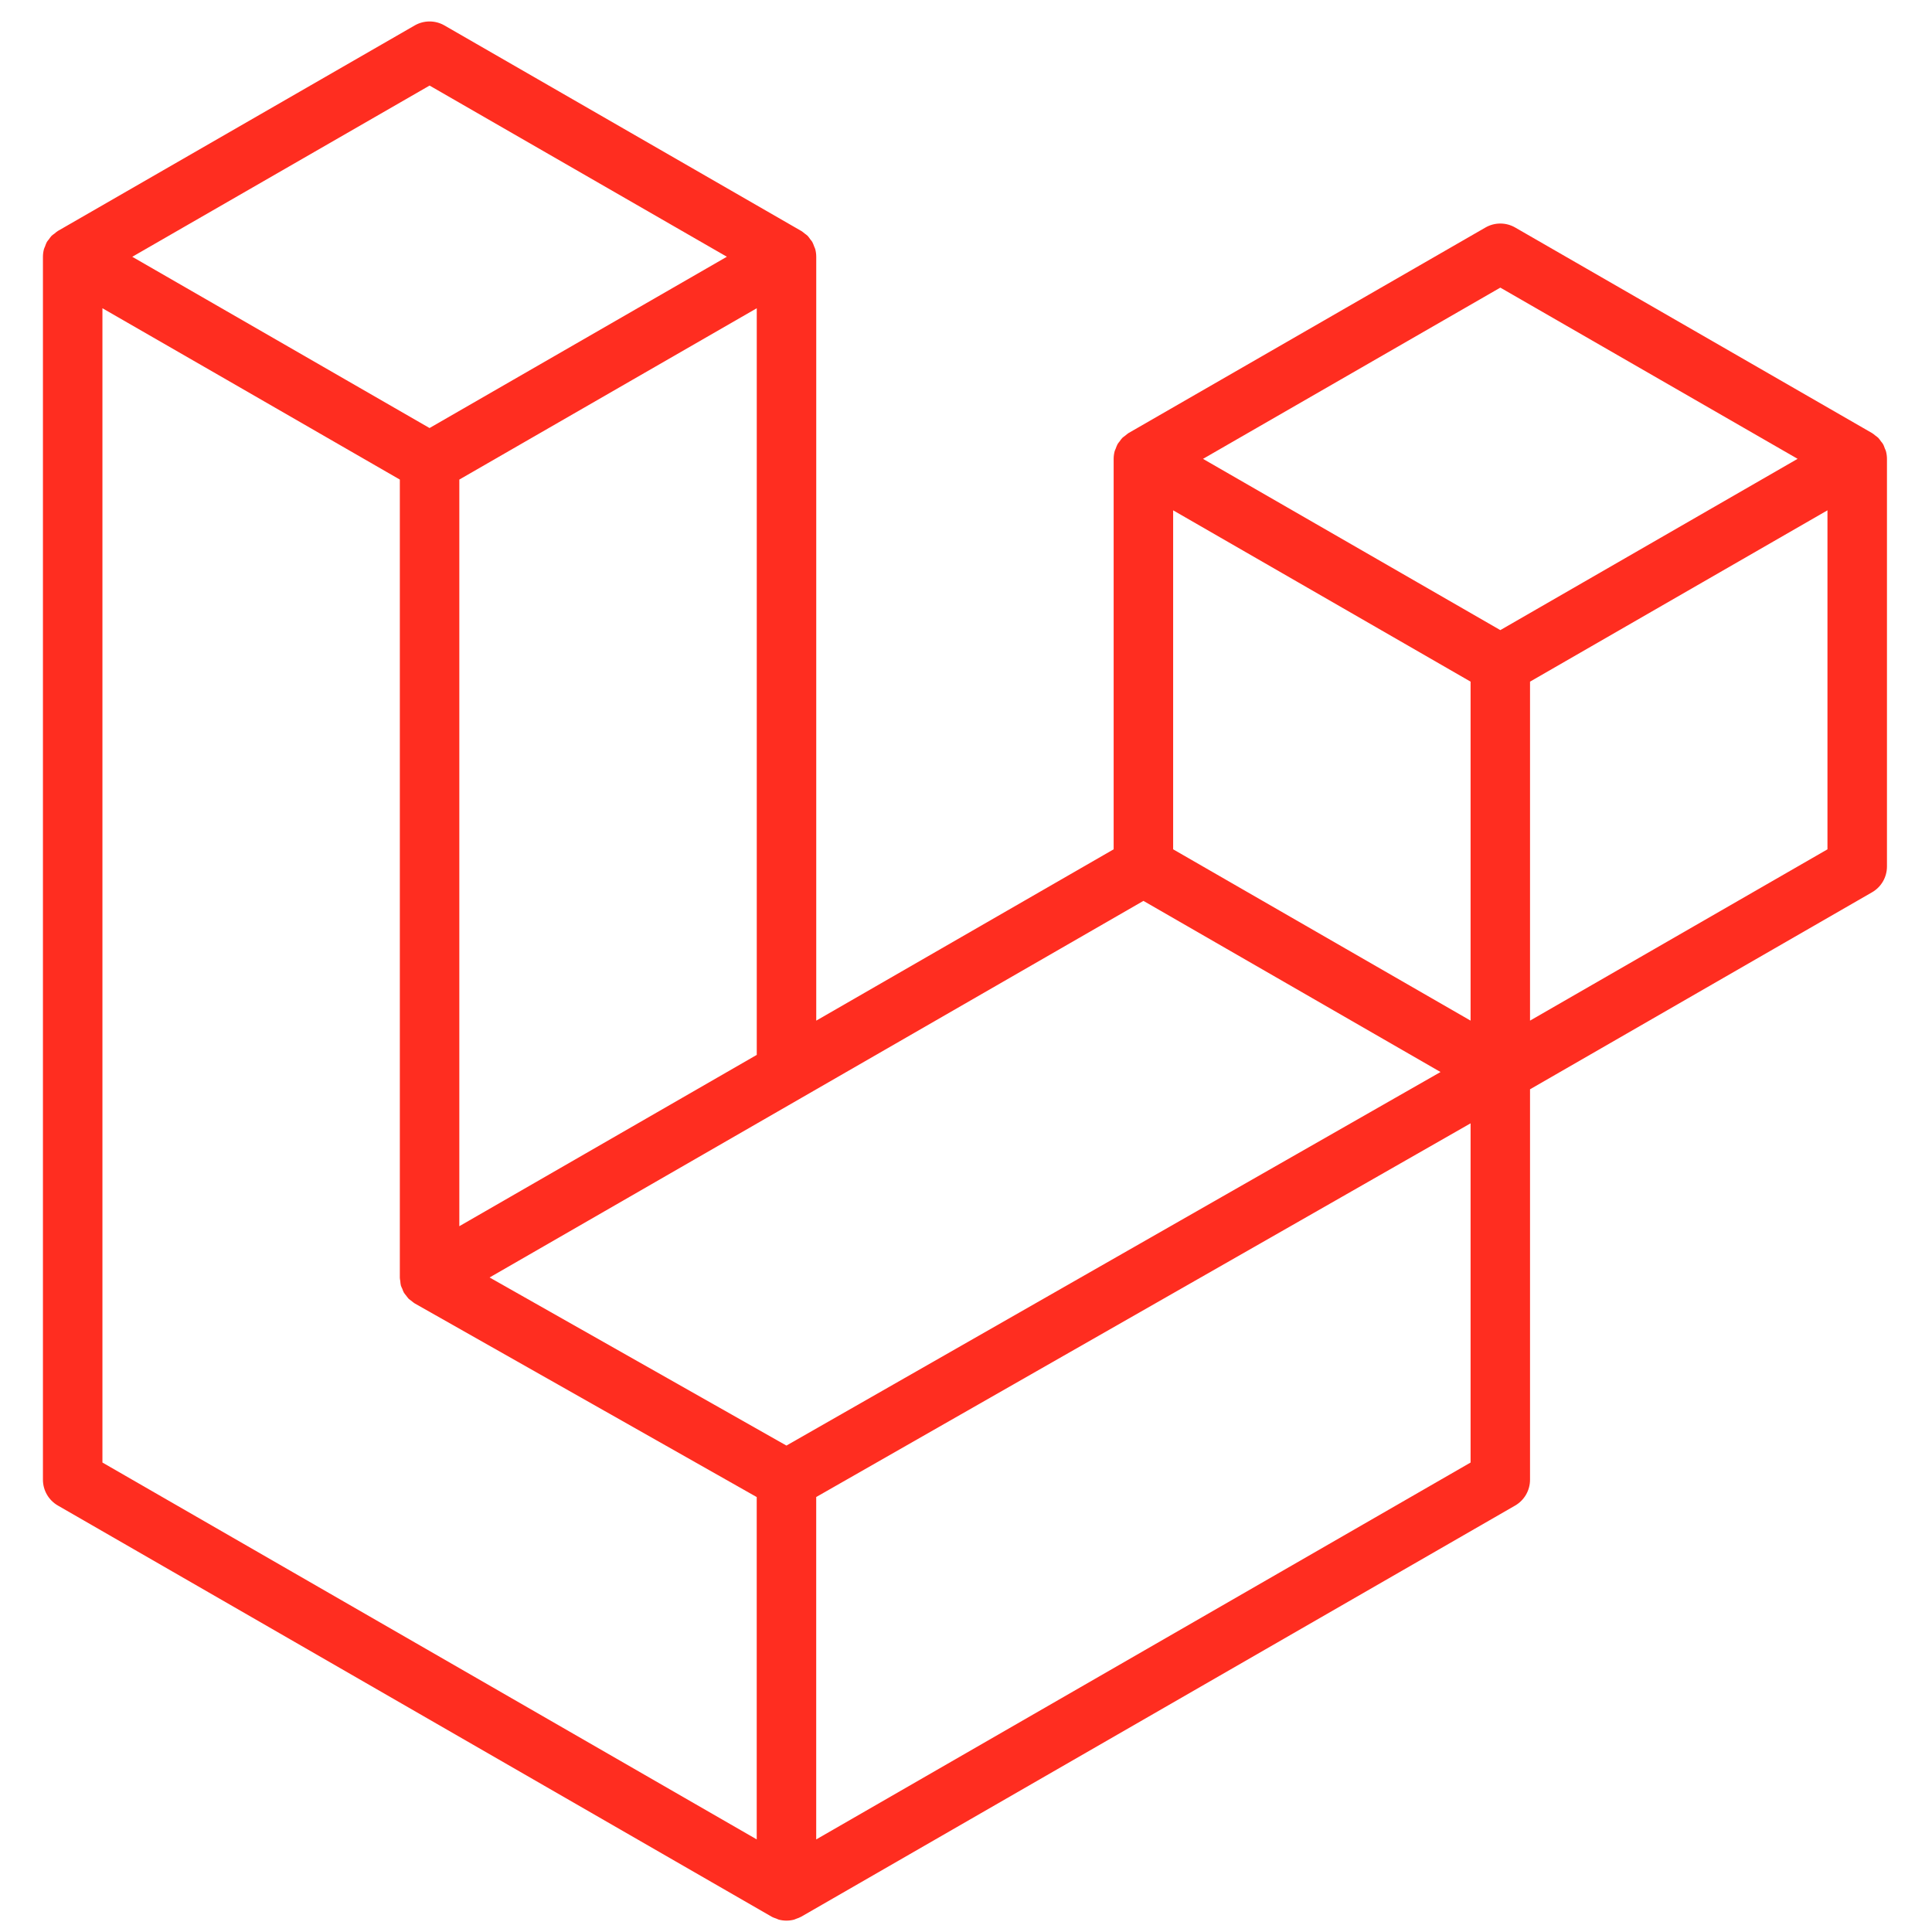
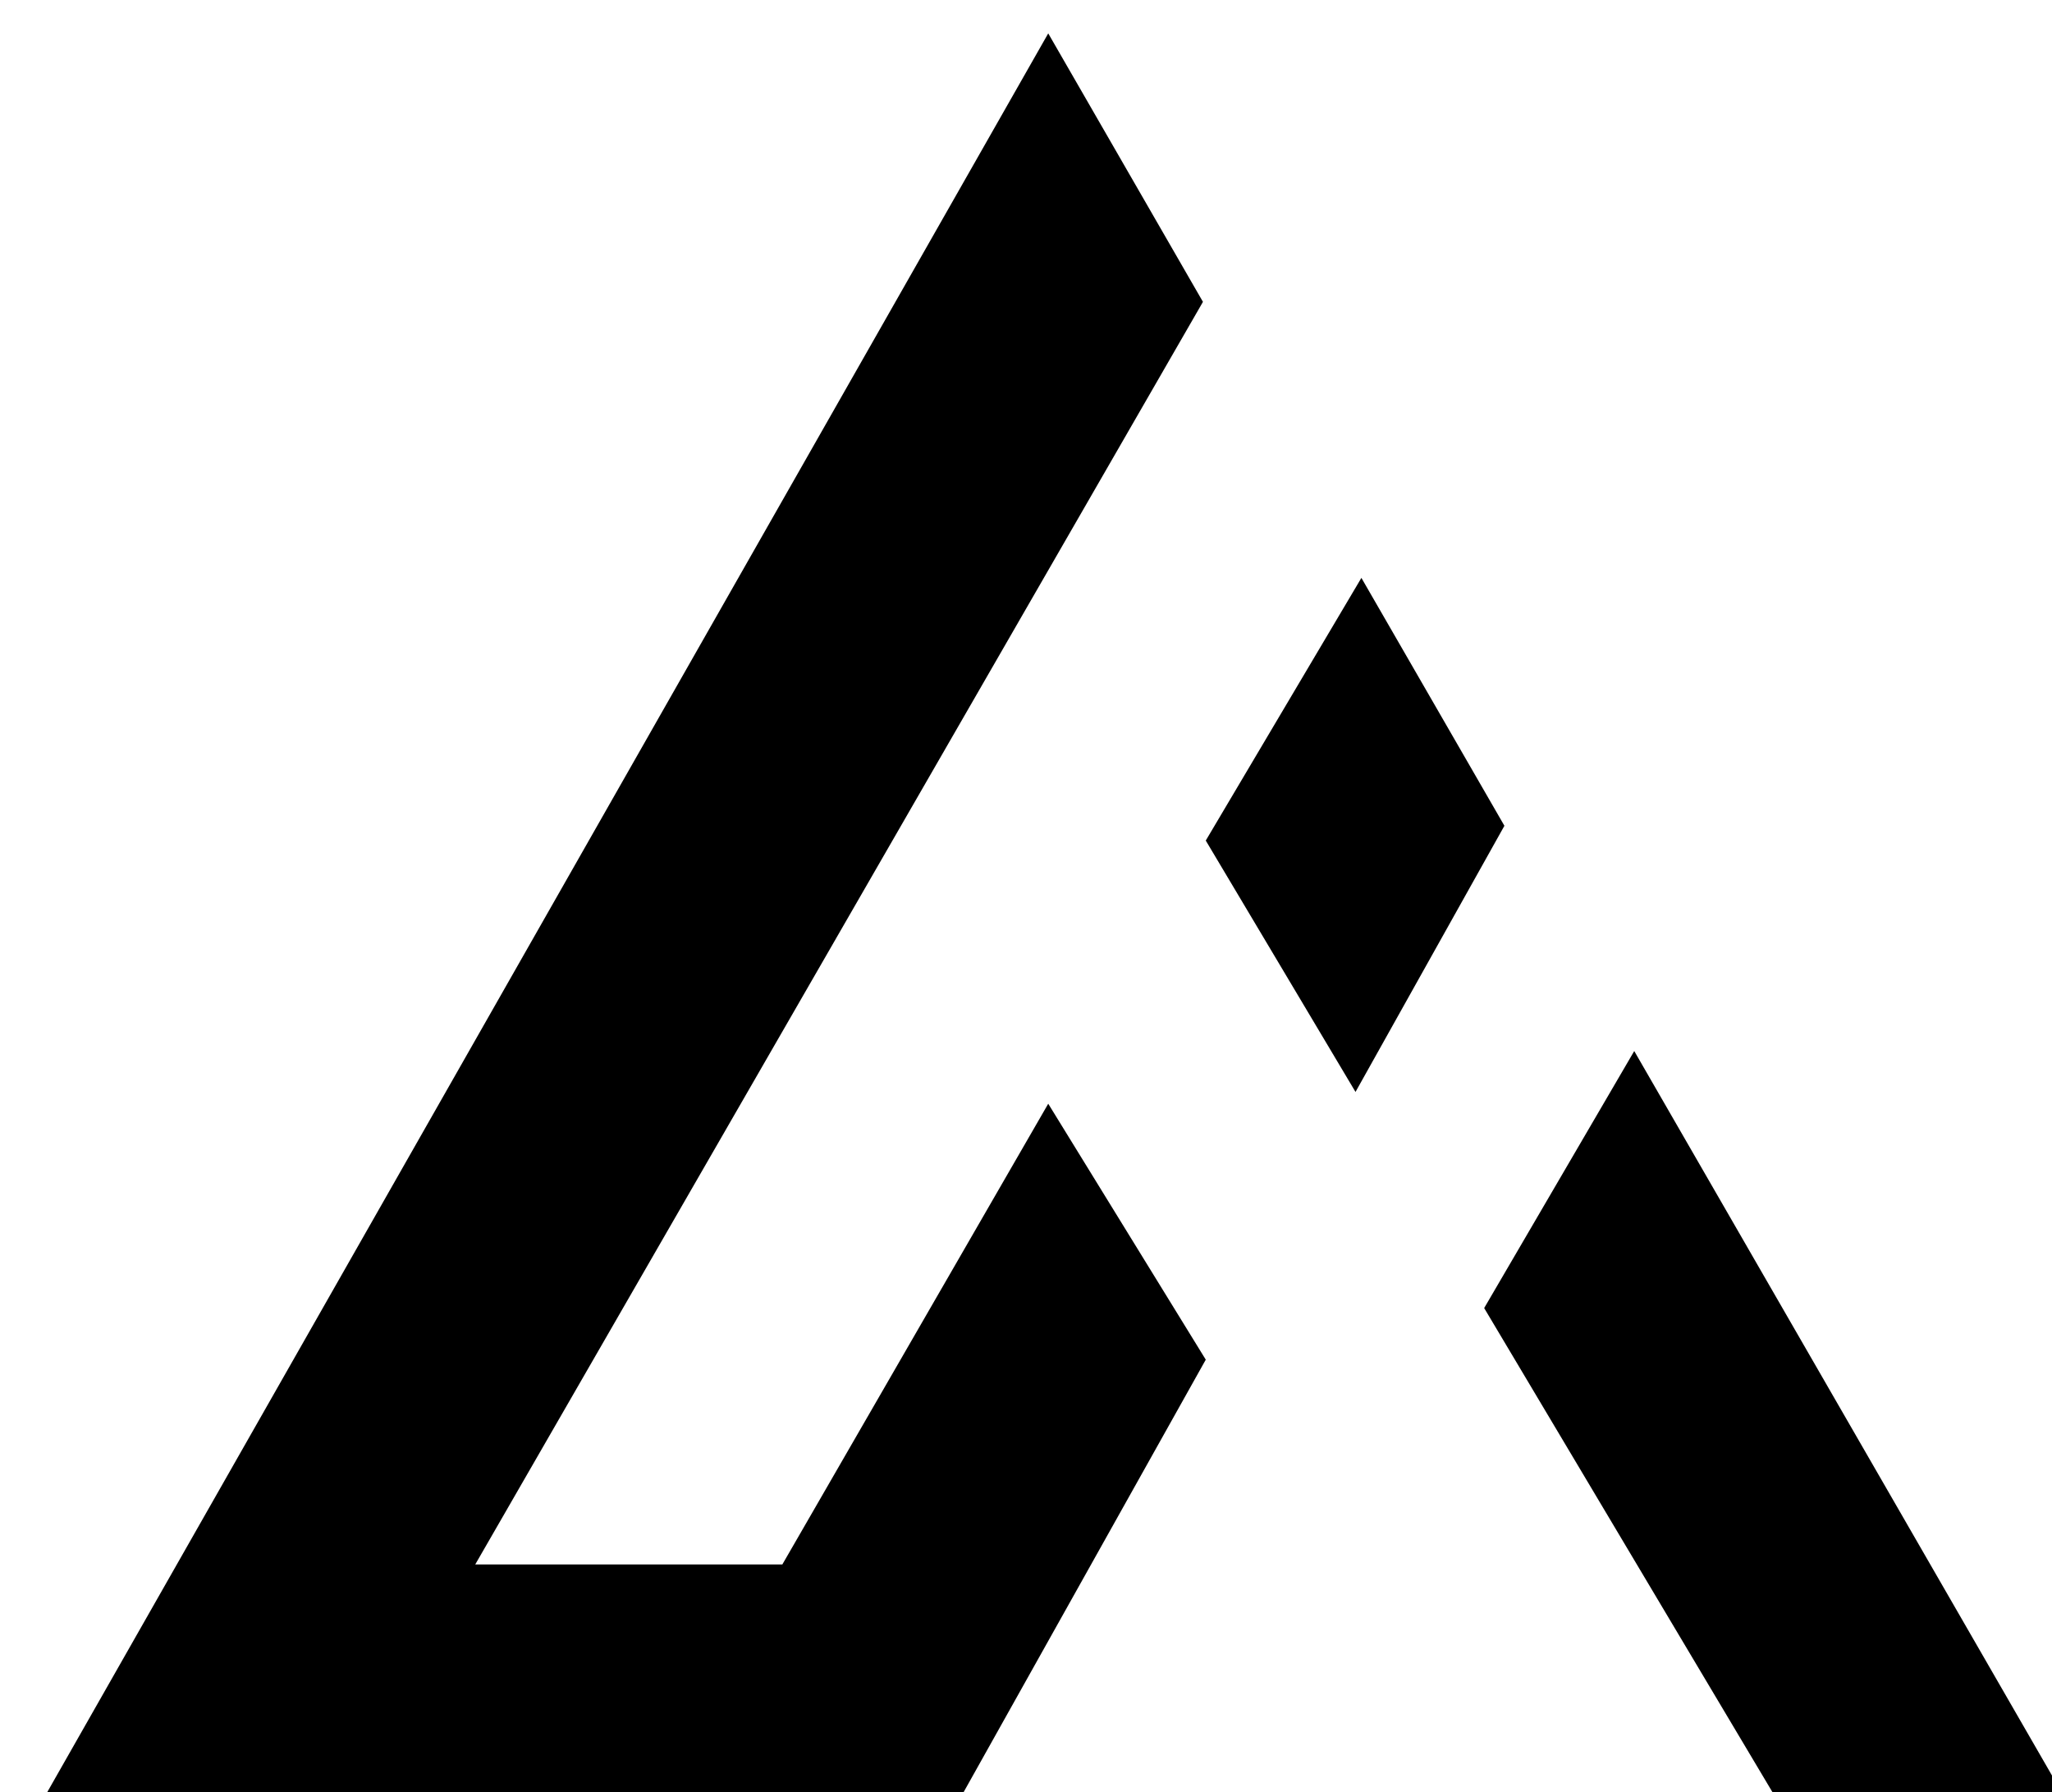
- <svg xmlns="http://www.w3.org/2000/svg" width="166" height="166" viewBox="0 0 166 166" fill="none">
-   <path fill-rule="evenodd" clip-rule="evenodd" d="M162.041 38.759C162.099 38.977 162.129 39.201 162.13 39.426V74.452C162.13 74.902 162.011 75.344 161.786 75.733C161.561 76.122 161.237 76.444 160.847 76.668L131.462 93.594V127.141C131.462 128.054 130.977 128.897 130.186 129.357L68.847 164.683C68.707 164.763 68.554 164.814 68.401 164.868C68.343 164.887 68.289 164.922 68.228 164.938C67.8 165.051 67.349 165.051 66.92 164.938C66.85 164.919 66.786 164.881 66.719 164.855C66.579 164.804 66.432 164.76 66.298 164.683L4.972 129.357C4.583 129.133 4.259 128.81 4.034 128.421C3.808 128.032 3.69 127.591 3.689 127.141L3.689 22.063C3.689 21.834 3.721 21.61 3.779 21.393C3.798 21.32 3.843 21.253 3.868 21.179C3.916 21.045 3.961 20.908 4.031 20.783C4.079 20.7 4.149 20.633 4.206 20.557C4.28 20.454 4.347 20.349 4.433 20.26C4.506 20.186 4.602 20.132 4.685 20.068C4.778 19.992 4.861 19.909 4.966 19.848L35.633 2.185C36.022 1.961 36.462 1.844 36.91 1.844C37.358 1.844 37.798 1.961 38.186 2.185L68.851 19.848H68.857C68.959 19.912 69.045 19.992 69.138 20.065C69.221 20.129 69.313 20.186 69.387 20.257C69.476 20.349 69.54 20.454 69.616 20.557C69.671 20.633 69.744 20.7 69.789 20.783C69.862 20.911 69.904 21.045 69.955 21.179C69.98 21.253 70.025 21.32 70.044 21.396C70.103 21.614 70.133 21.838 70.133 22.063V87.694L95.686 72.974V39.423C95.686 39.2 95.718 38.973 95.775 38.759C95.798 38.683 95.839 38.615 95.865 38.542C95.916 38.408 95.96 38.271 96.031 38.146C96.079 38.063 96.149 37.996 96.203 37.92C96.279 37.818 96.343 37.712 96.433 37.623C96.506 37.549 96.599 37.495 96.681 37.431C96.777 37.355 96.86 37.272 96.962 37.211L127.633 19.548C128.021 19.324 128.461 19.206 128.91 19.206C129.358 19.206 129.798 19.324 130.186 19.548L160.85 37.211C160.959 37.275 161.042 37.355 161.137 37.428C161.217 37.492 161.31 37.549 161.383 37.62C161.473 37.712 161.536 37.818 161.613 37.92C161.67 37.996 161.741 38.063 161.785 38.146C161.859 38.271 161.9 38.408 161.951 38.542C161.98 38.615 162.021 38.683 162.041 38.759ZM157.018 72.974V43.848L146.287 50.028L131.462 58.568V87.694L157.021 72.974H157.018ZM126.354 125.663V96.518L111.771 104.85L70.13 128.626V158.046L126.354 125.663ZM8.801 26.485V125.663L65.018 158.043V128.629L35.649 112L35.64 111.994L35.627 111.988C35.528 111.93 35.445 111.847 35.353 111.777C35.273 111.713 35.18 111.662 35.11 111.592L35.104 111.582C35.021 111.502 34.963 111.403 34.893 111.314C34.829 111.228 34.753 111.154 34.702 111.065L34.699 111.055C34.641 110.96 34.606 110.845 34.565 110.736C34.523 110.64 34.469 110.551 34.443 110.449C34.411 110.328 34.405 110.197 34.392 110.072C34.379 109.976 34.354 109.881 34.354 109.785V109.778V41.205L19.532 32.662L8.801 26.485ZM36.913 7.35L11.364 22.063L36.907 36.777L62.453 22.06L36.907 7.35H36.913ZM50.2 99.174L65.022 90.637V26.485L54.291 32.665L39.466 41.205V105.357L50.2 99.174ZM128.91 24.713L103.363 39.426L128.91 54.14L154.453 39.423L128.91 24.713ZM126.354 58.568L111.529 50.028L100.798 43.848V72.974L115.619 81.511L126.354 87.694V58.568ZM67.571 124.205L105.042 102.803L123.772 92.109L98.245 77.405L68.854 94.334L42.066 109.762L67.571 124.205Z" fill="#FF2D20" />
+ <svg>
+   <path d="M113.94,219.974H3.44L126.36,4.024l18.65,32.36L57.29,188.564h37.02l32.05-55.53,18.99,30.85-31.41,56.09Z" stroke-miterlimit="10" stroke-width="4" />
+   <path d="M145.35,101.314l18.76-31.66,17.24,29.88-17.95,32.08s-18.05-30.3-18.05-30.3Z" stroke-miterlimit="10" stroke-width="4" />
+   <path d="M216.02,219.974l-37.11-62.31,18.09-30.98,53.8,93.29h-34.78Z" stroke-miterlimit="10" stroke-width="4" />
</svg>
